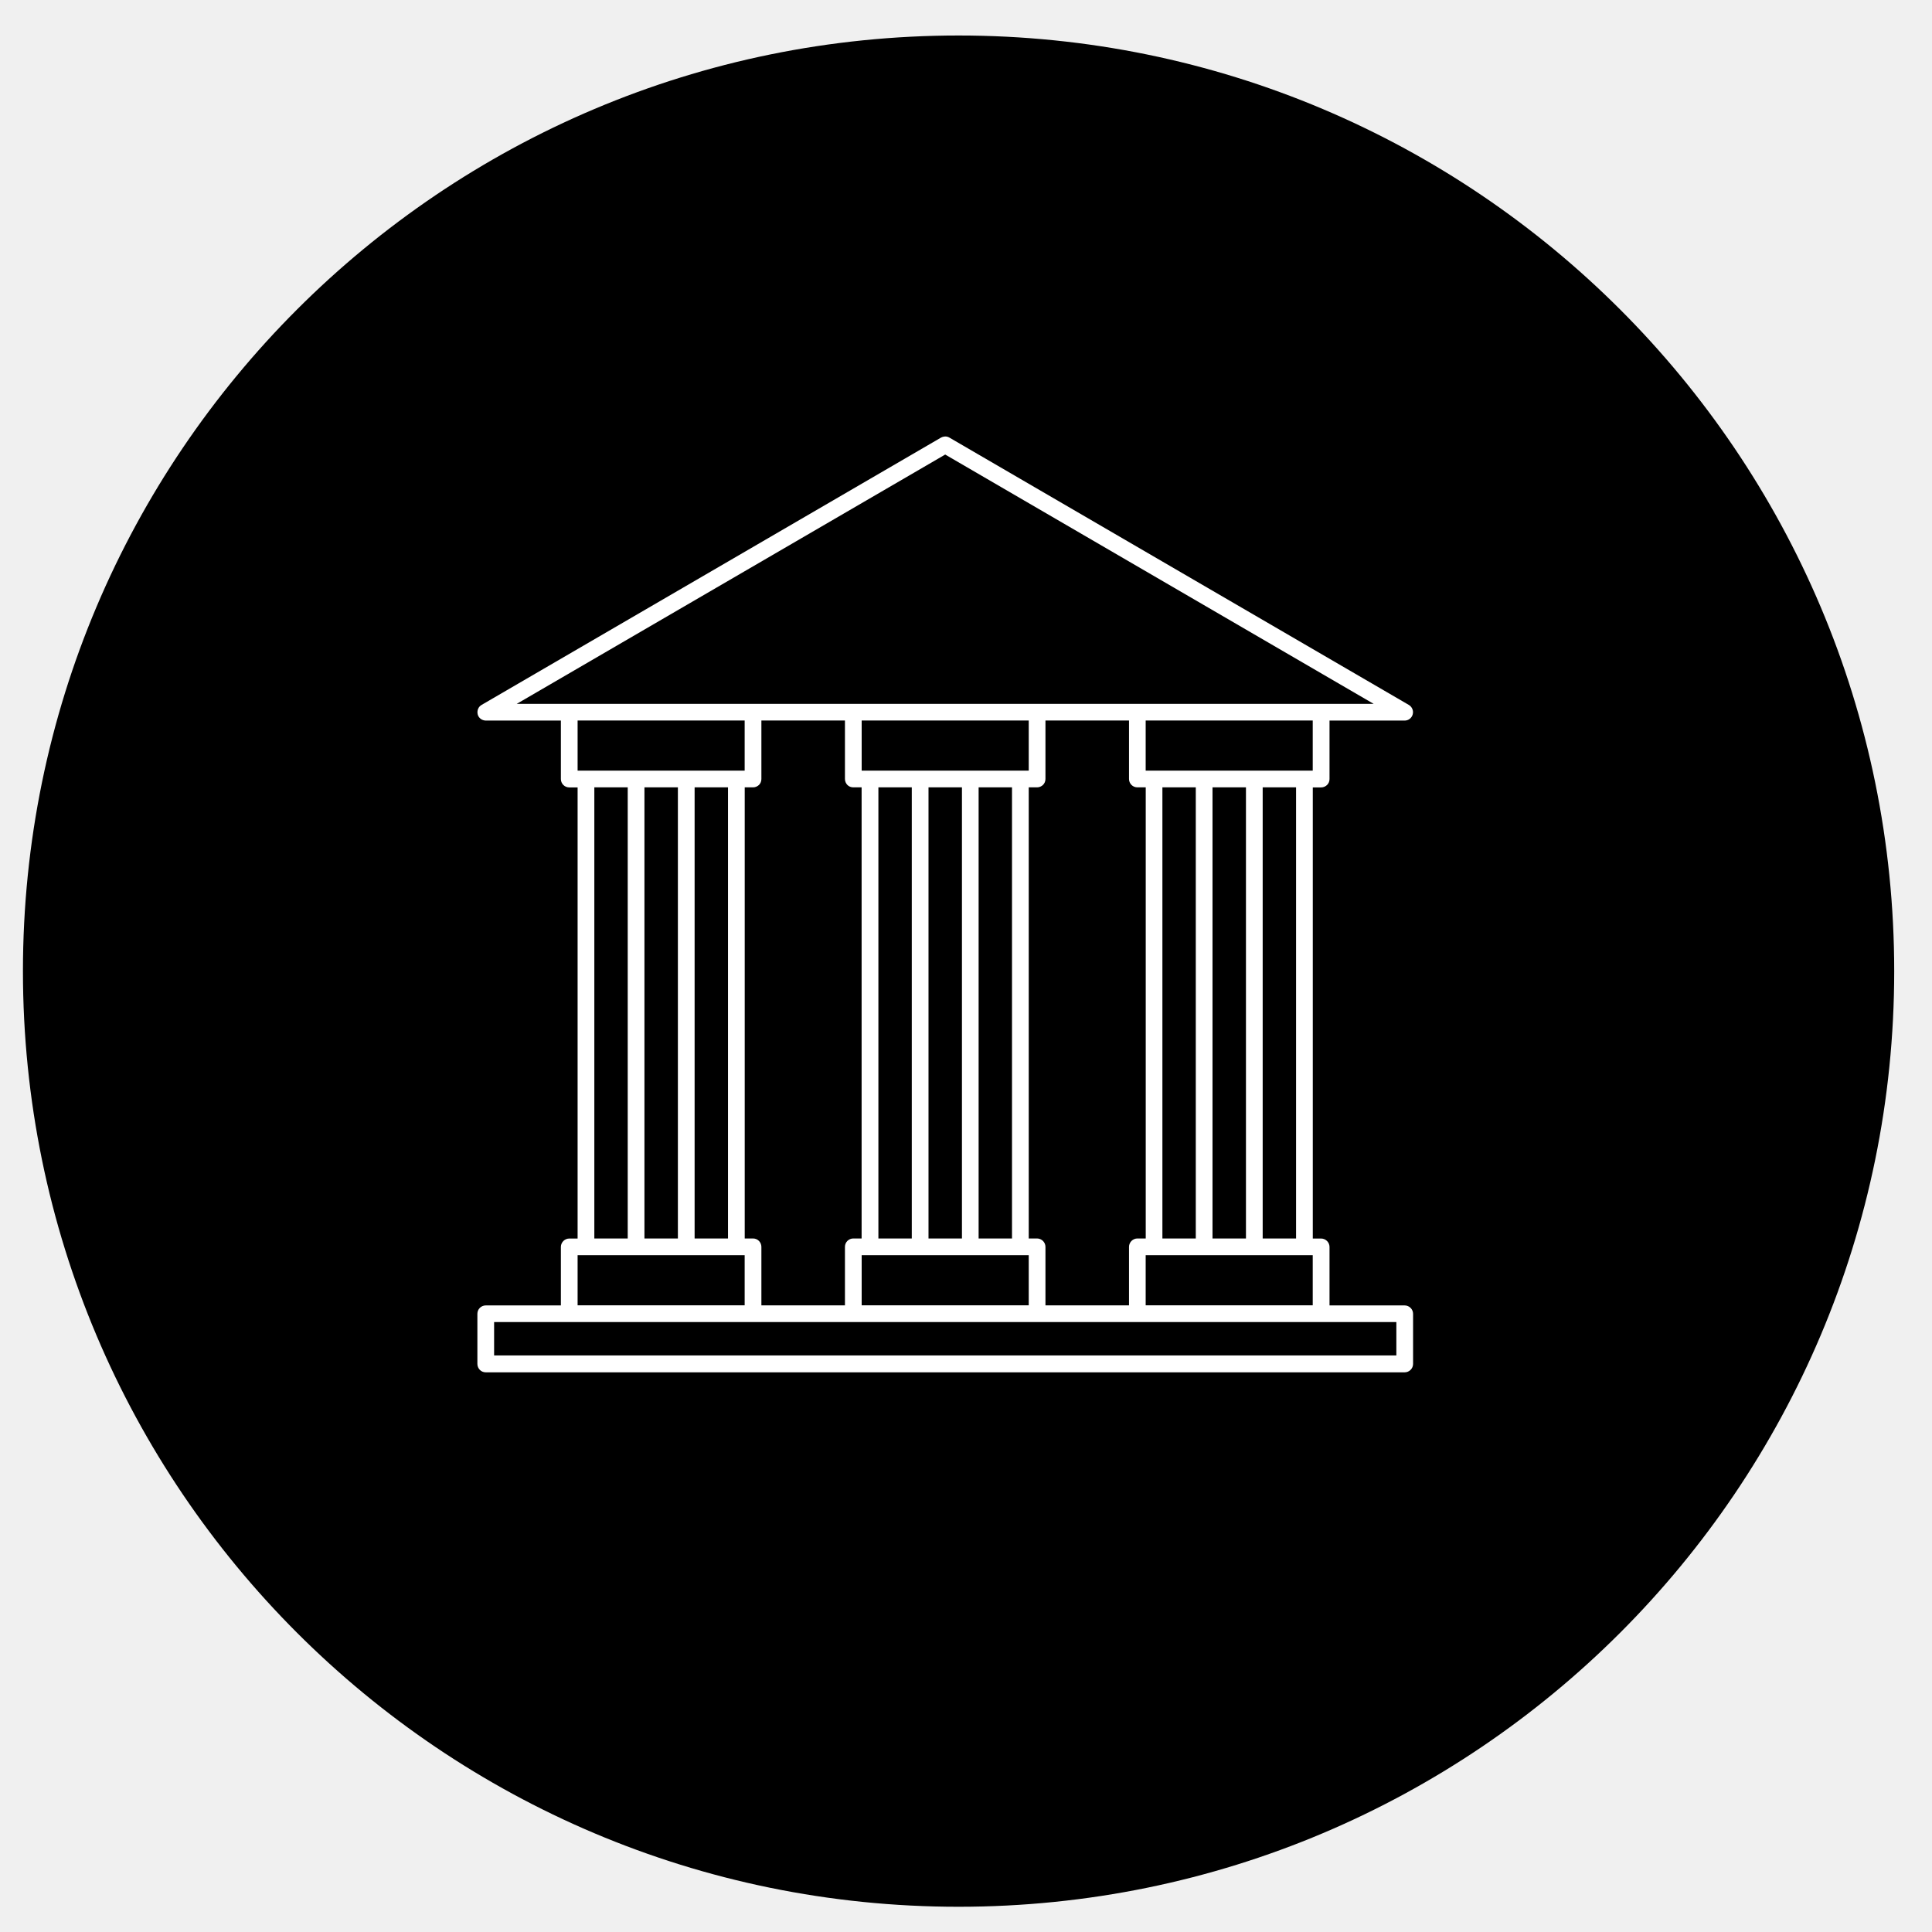
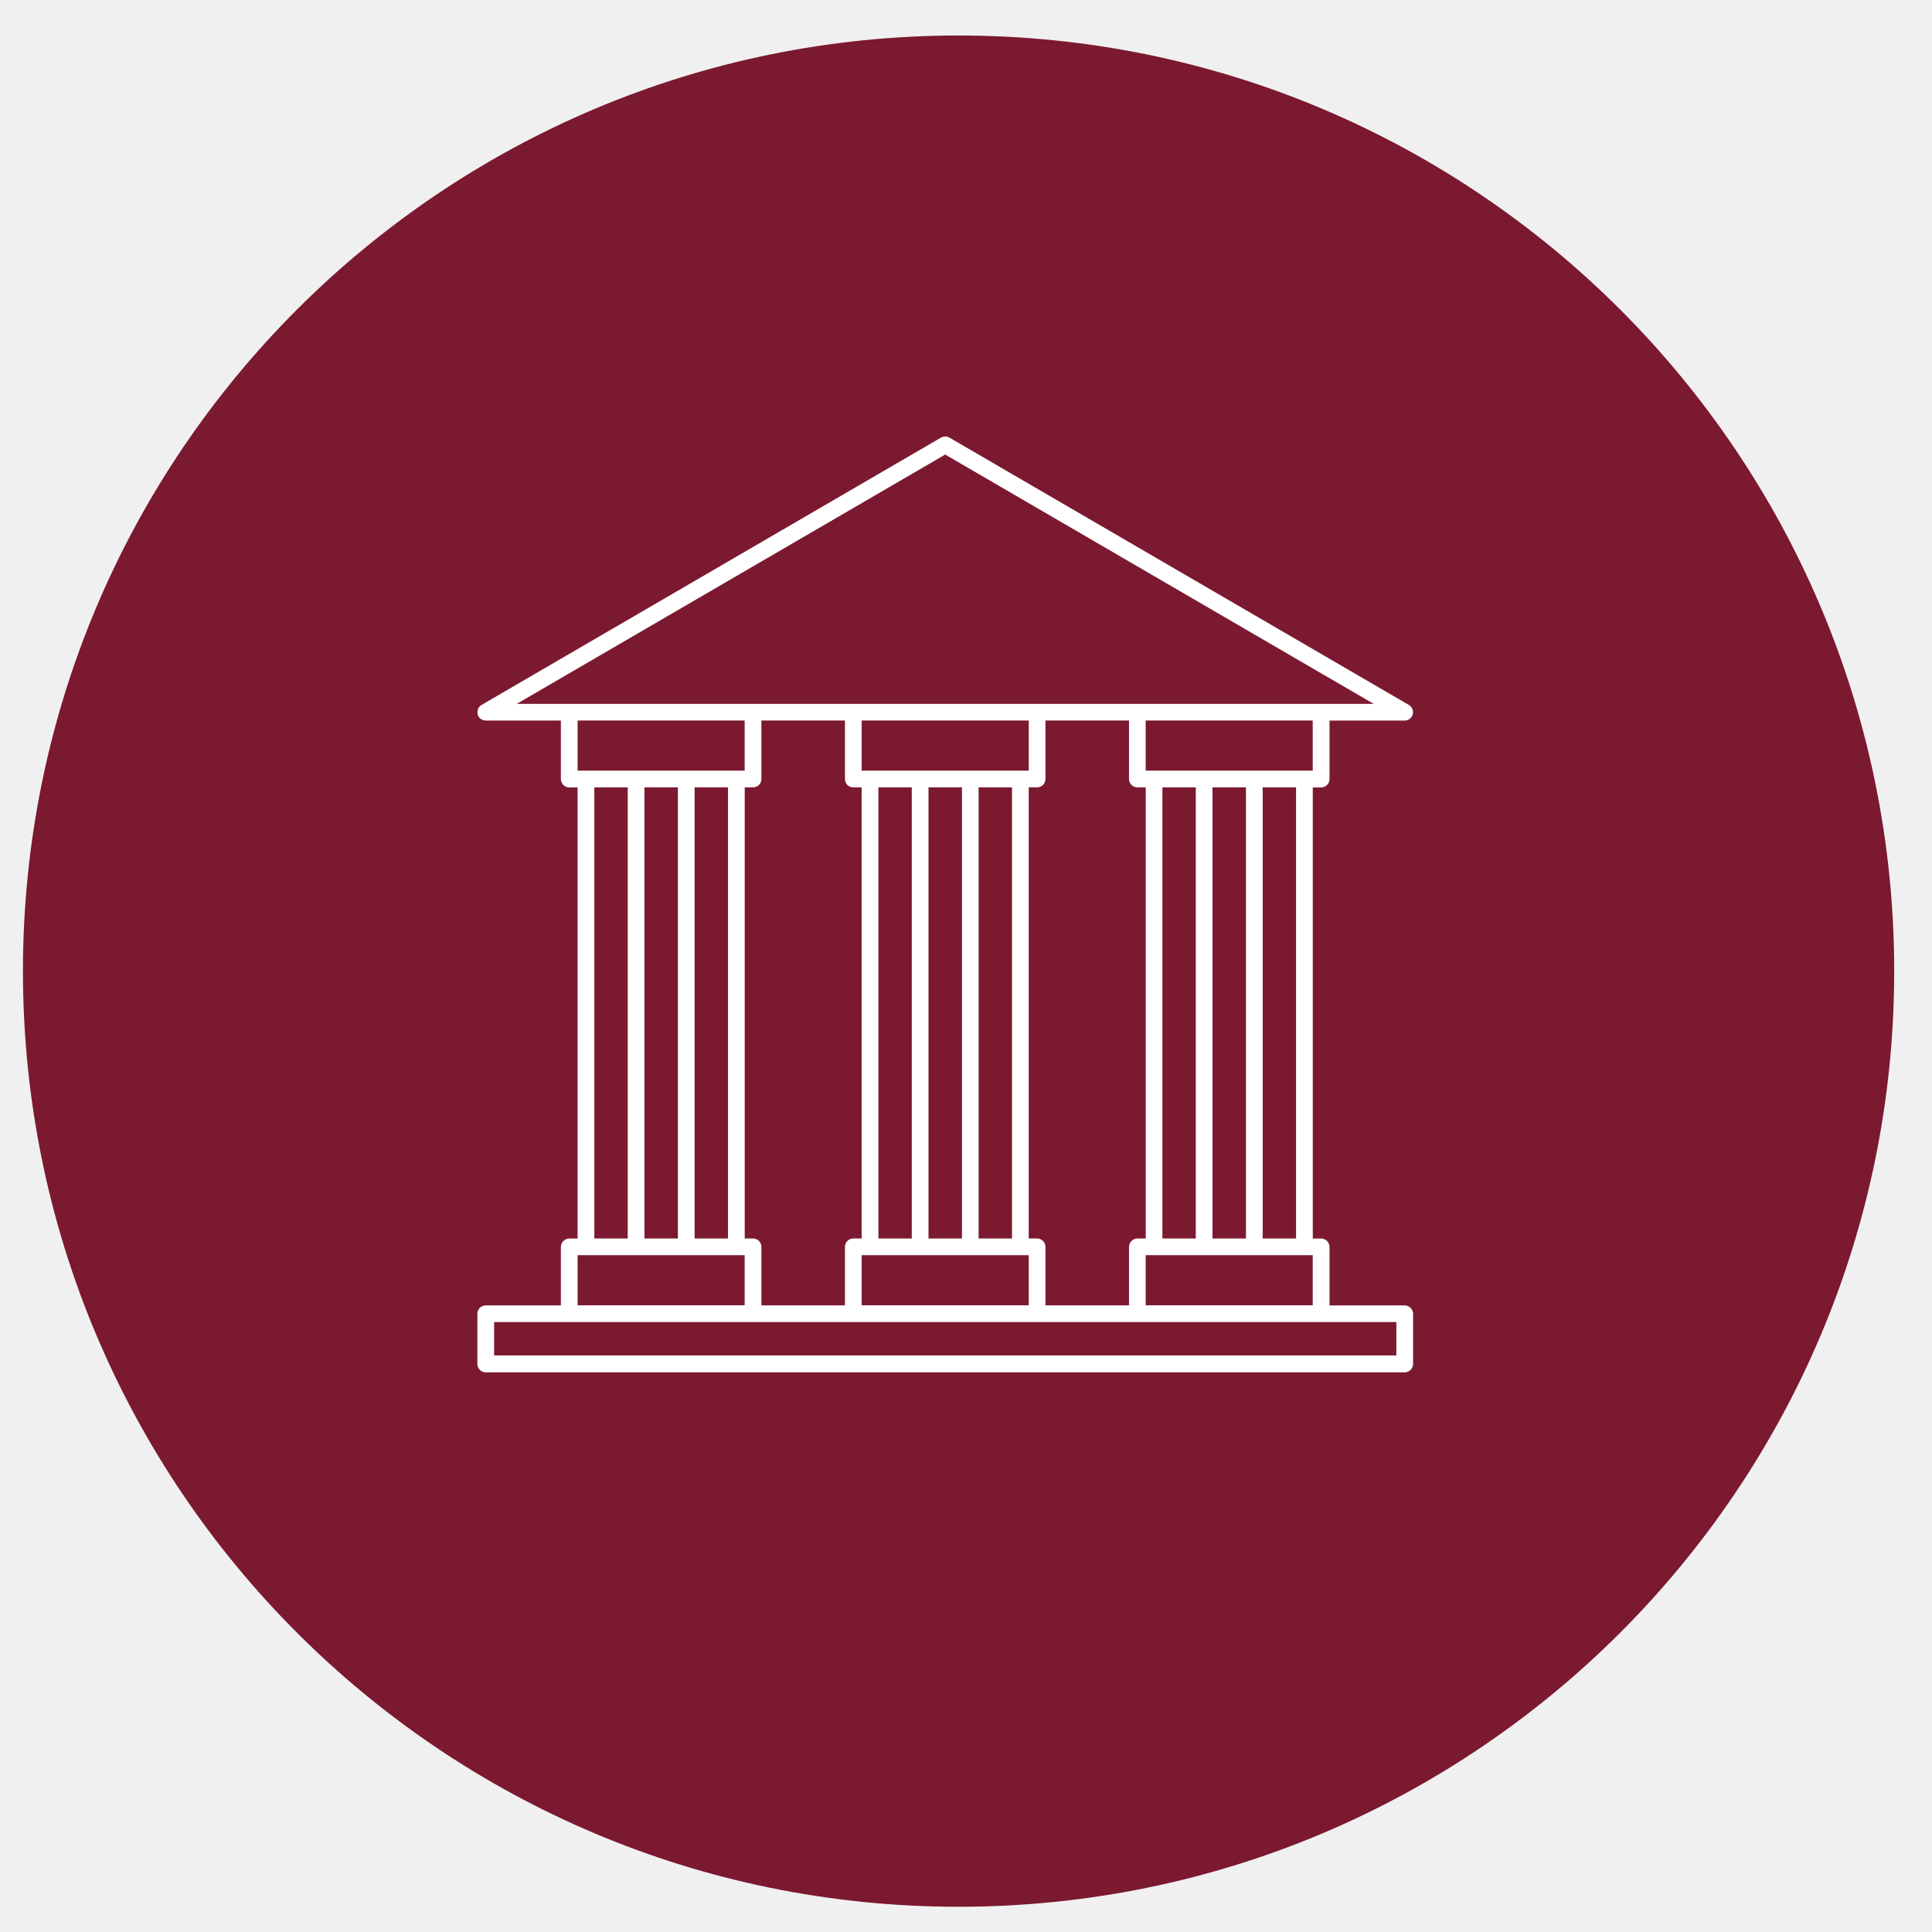
<svg xmlns="http://www.w3.org/2000/svg" version="1.1" width="32" height="32" viewBox="0 0 32 32">
-   <path fill="#000" d="M31.374 16.085c0 8.559-6.938 15.497-15.497 15.497s-15.497-6.938-15.497-15.497c0-8.559 6.938-15.497 15.497-15.497s15.497 6.938 15.497 15.497z" />
+   <path fill="#7b1931" d="M31.374 16.085c0 8.559-6.938 15.497-15.497 15.497s-15.497-6.938-15.497-15.497c0-8.559 6.938-15.497 15.497-15.497s15.497 6.938 15.497 15.497z" />
  <path fill="#fff" d="M15.659 7.23c-0.005-0-0.009 0-0.014 0-0.021 0.002-0.041 0.008-0.059 0.018l-7.61 4.428c-0.026 0.015-0.047 0.039-0.058 0.067s-0.013 0.059-0.006 0.089 0.025 0.055 0.049 0.074c0.024 0.018 0.054 0.028 0.084 0.029h1.245v0.969c0 0.037 0.015 0.072 0.041 0.098s0.061 0.040 0.098 0.040h0.138v7.472h-0.138c-0.037 0-0.072 0.015-0.098 0.041s-0.041 0.061-0.041 0.098v0.969h-1.245c-0.037 0-0.072 0.015-0.098 0.041s-0.040 0.061-0.040 0.098v0.83c0 0.037 0.015 0.072 0.040 0.098s0.061 0.041 0.098 0.041h15.221c0.037 0 0.072-0.015 0.098-0.041s0.041-0.061 0.041-0.098v-0.83c0-0.037-0.015-0.072-0.041-0.098s-0.061-0.041-0.098-0.041h-1.245v-0.969c0-0.037-0.015-0.072-0.041-0.098s-0.061-0.041-0.098-0.041h-0.138v-7.472h0.138c0.037 0 0.072-0.015 0.098-0.040s0.041-0.061 0.041-0.098v-0.969h1.245c0.030-0 0.060-0.010 0.084-0.029s0.041-0.044 0.049-0.074 0.006-0.060-0.006-0.089c-0.012-0.028-0.032-0.052-0.058-0.067l-7.61-4.428c-0.020-0.012-0.043-0.018-0.066-0.019zM15.656 7.529l7.096 4.129h-14.193l7.096-4.129zM9.567 11.934h2.767v0.83h-2.767v-0.83zM12.611 11.934h1.384v0.969c0 0.037 0.015 0.072 0.040 0.098s0.061 0.040 0.098 0.040h0.138v7.472h-0.138c-0.037 0-0.072 0.015-0.098 0.041s-0.040 0.061-0.040 0.098v0.969h-1.384v-0.969c0-0.037-0.015-0.072-0.040-0.098s-0.061-0.041-0.098-0.041h-0.138v-7.472h0.138c0.037 0 0.072-0.015 0.098-0.040s0.040-0.061 0.040-0.098v-0.969zM14.272 11.934h2.767v0.83h-2.767v-0.83zM17.316 11.934h1.384v0.969c0 0.037 0.015 0.072 0.041 0.098s0.061 0.040 0.098 0.040h0.138v7.472h-0.138c-0.037 0-0.072 0.015-0.098 0.041s-0.041 0.061-0.041 0.098v0.969h-1.384v-0.969c0-0.037-0.015-0.072-0.041-0.098s-0.061-0.041-0.098-0.041h-0.138v-7.472h0.138c0.037 0 0.072-0.015 0.098-0.040s0.041-0.061 0.041-0.098v-0.969zM18.976 11.934h2.767v0.83h-2.767v-0.83zM9.844 13.041h0.553v7.472h-0.553v-7.472zM10.674 13.041h0.554v7.472h-0.554v-7.472zM11.505 13.041h0.553v7.472h-0.553v-7.472zM14.549 13.041h0.553v7.472h-0.553v-7.472zM15.379 13.041h0.554v7.472h-0.554v-7.472zM16.209 13.041h0.553v7.472h-0.553v-7.472zM19.253 13.041h0.553v7.472h-0.553v-7.472zM20.083 13.041h0.554v7.472h-0.554v-7.472zM20.914 13.041h0.553v7.472h-0.553v-7.472zM9.567 20.79h2.767v0.83h-2.767v-0.83zM14.272 20.79h2.767v0.83h-2.767v-0.83zM18.976 20.79h2.767v0.83h-2.767v-0.83zM8.184 21.897h14.944v0.553h-14.944v-0.553z" />
</svg>
